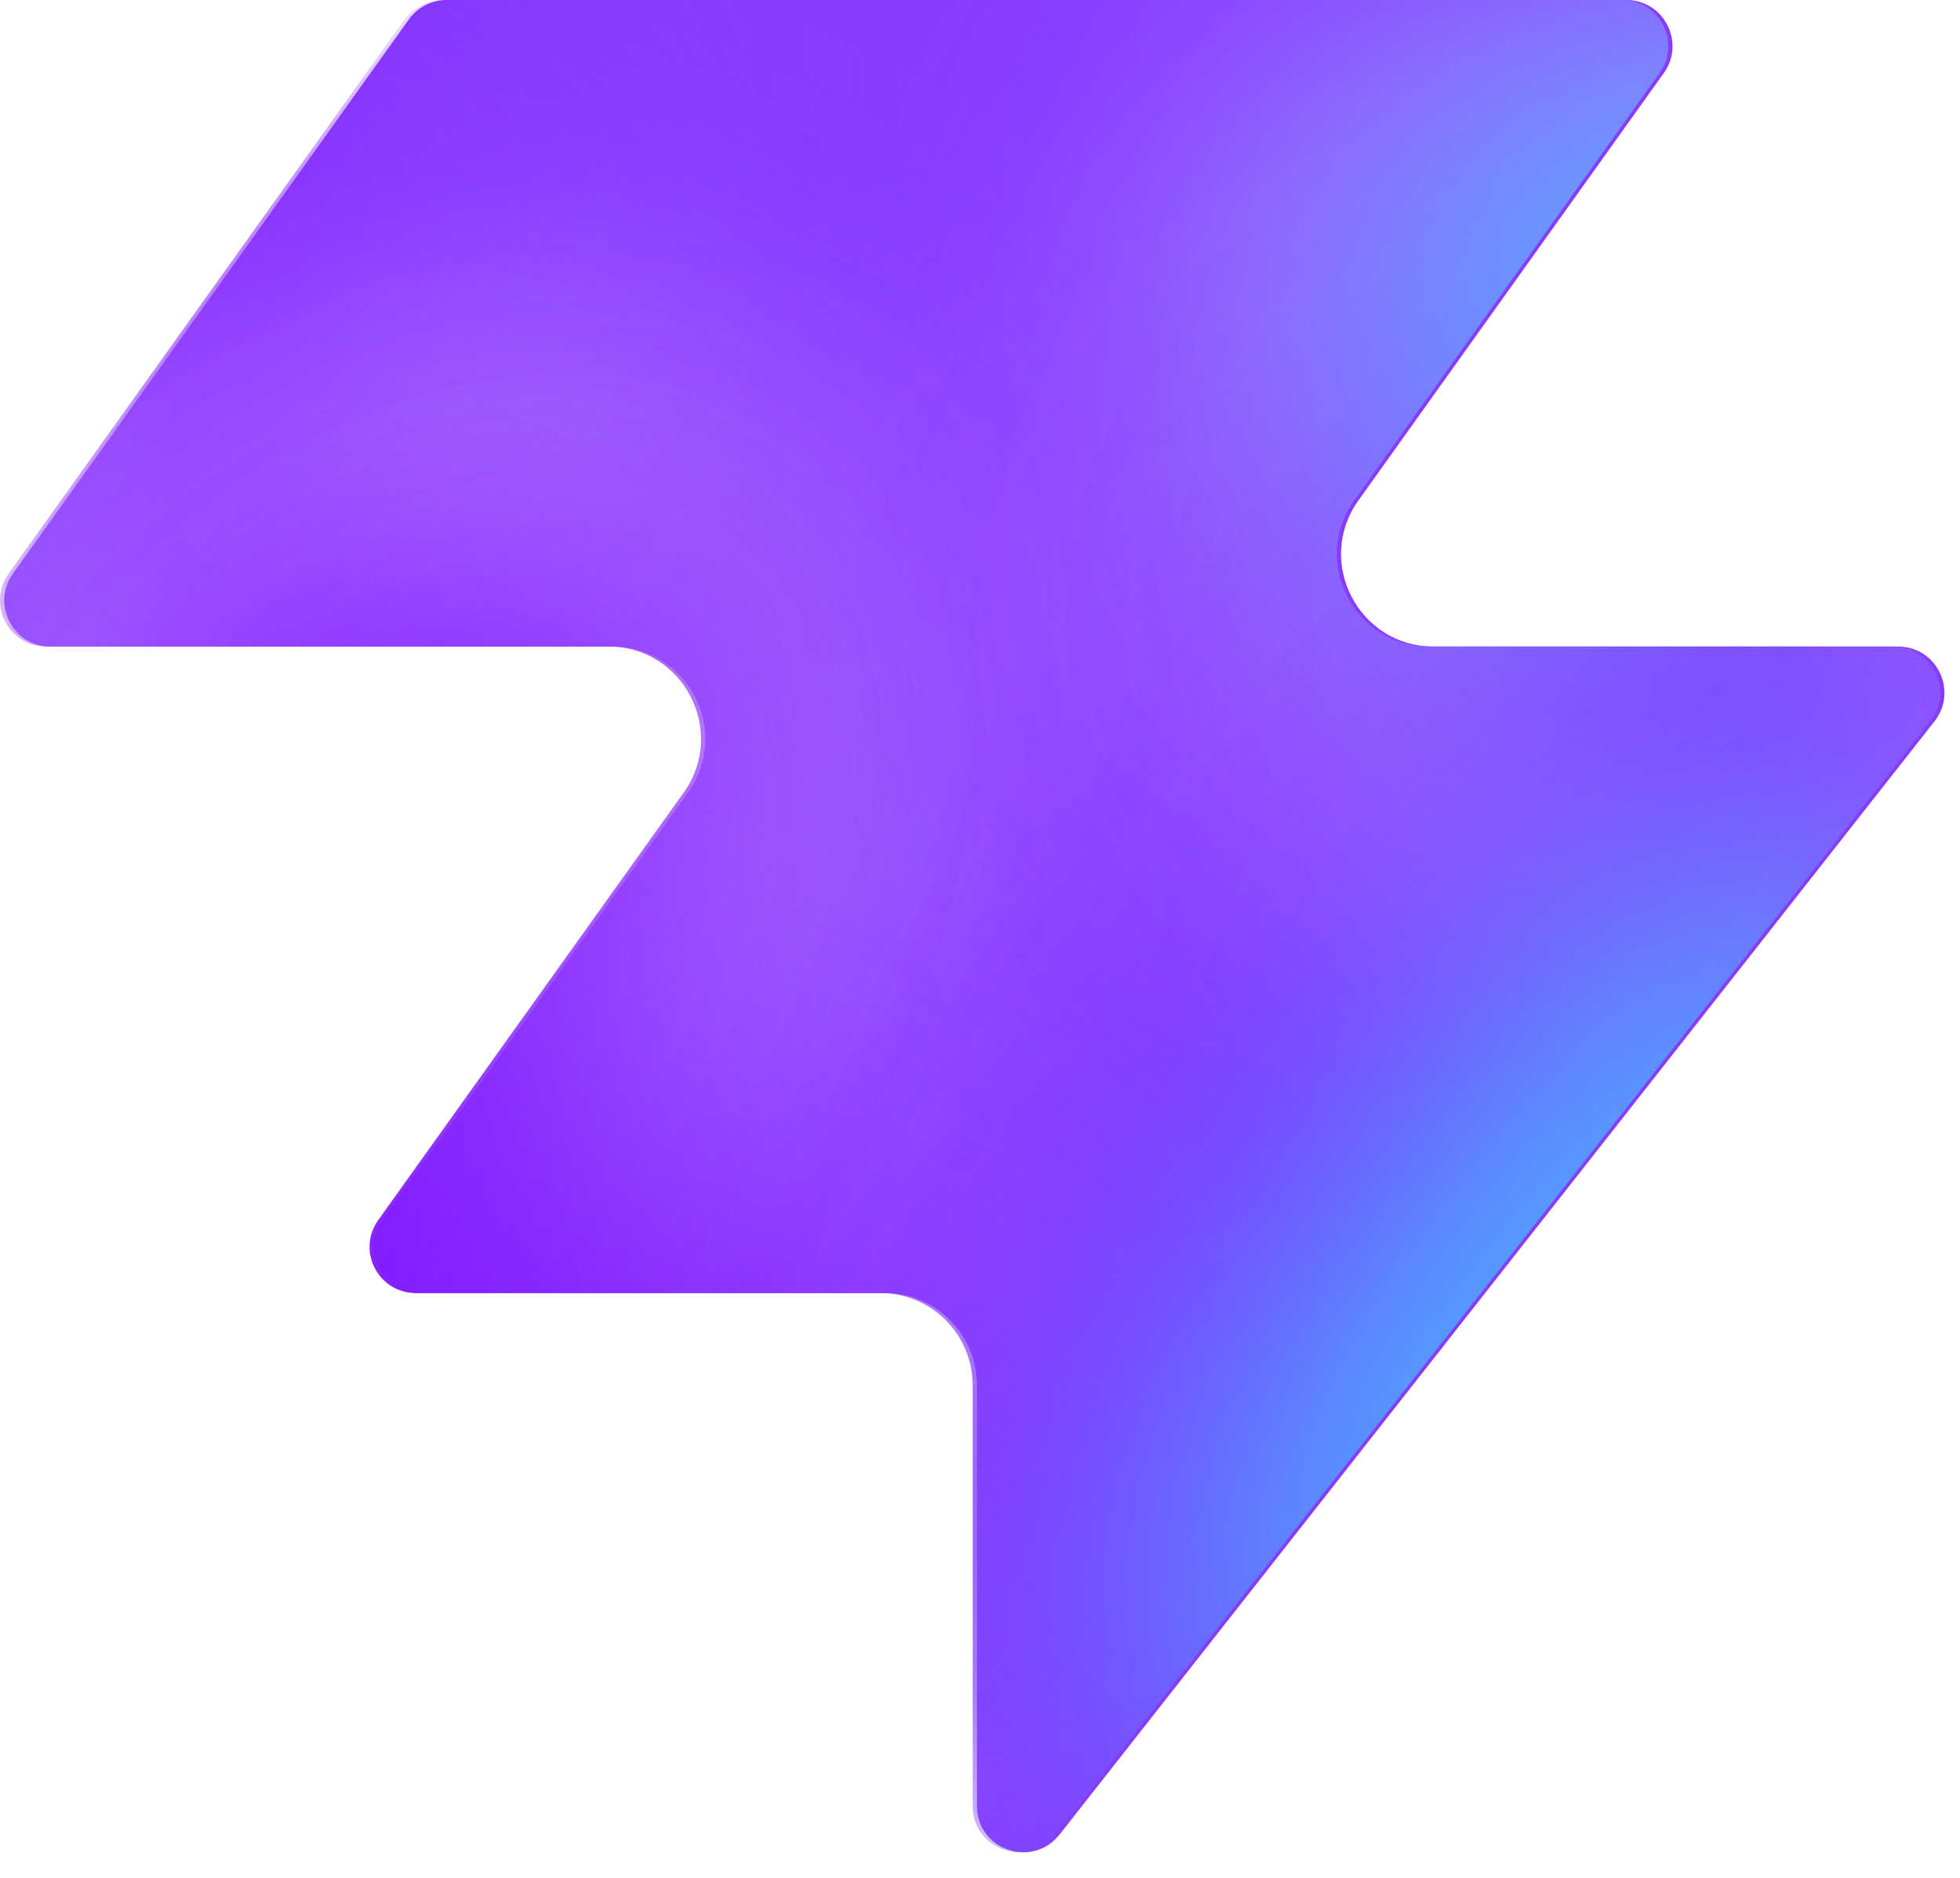
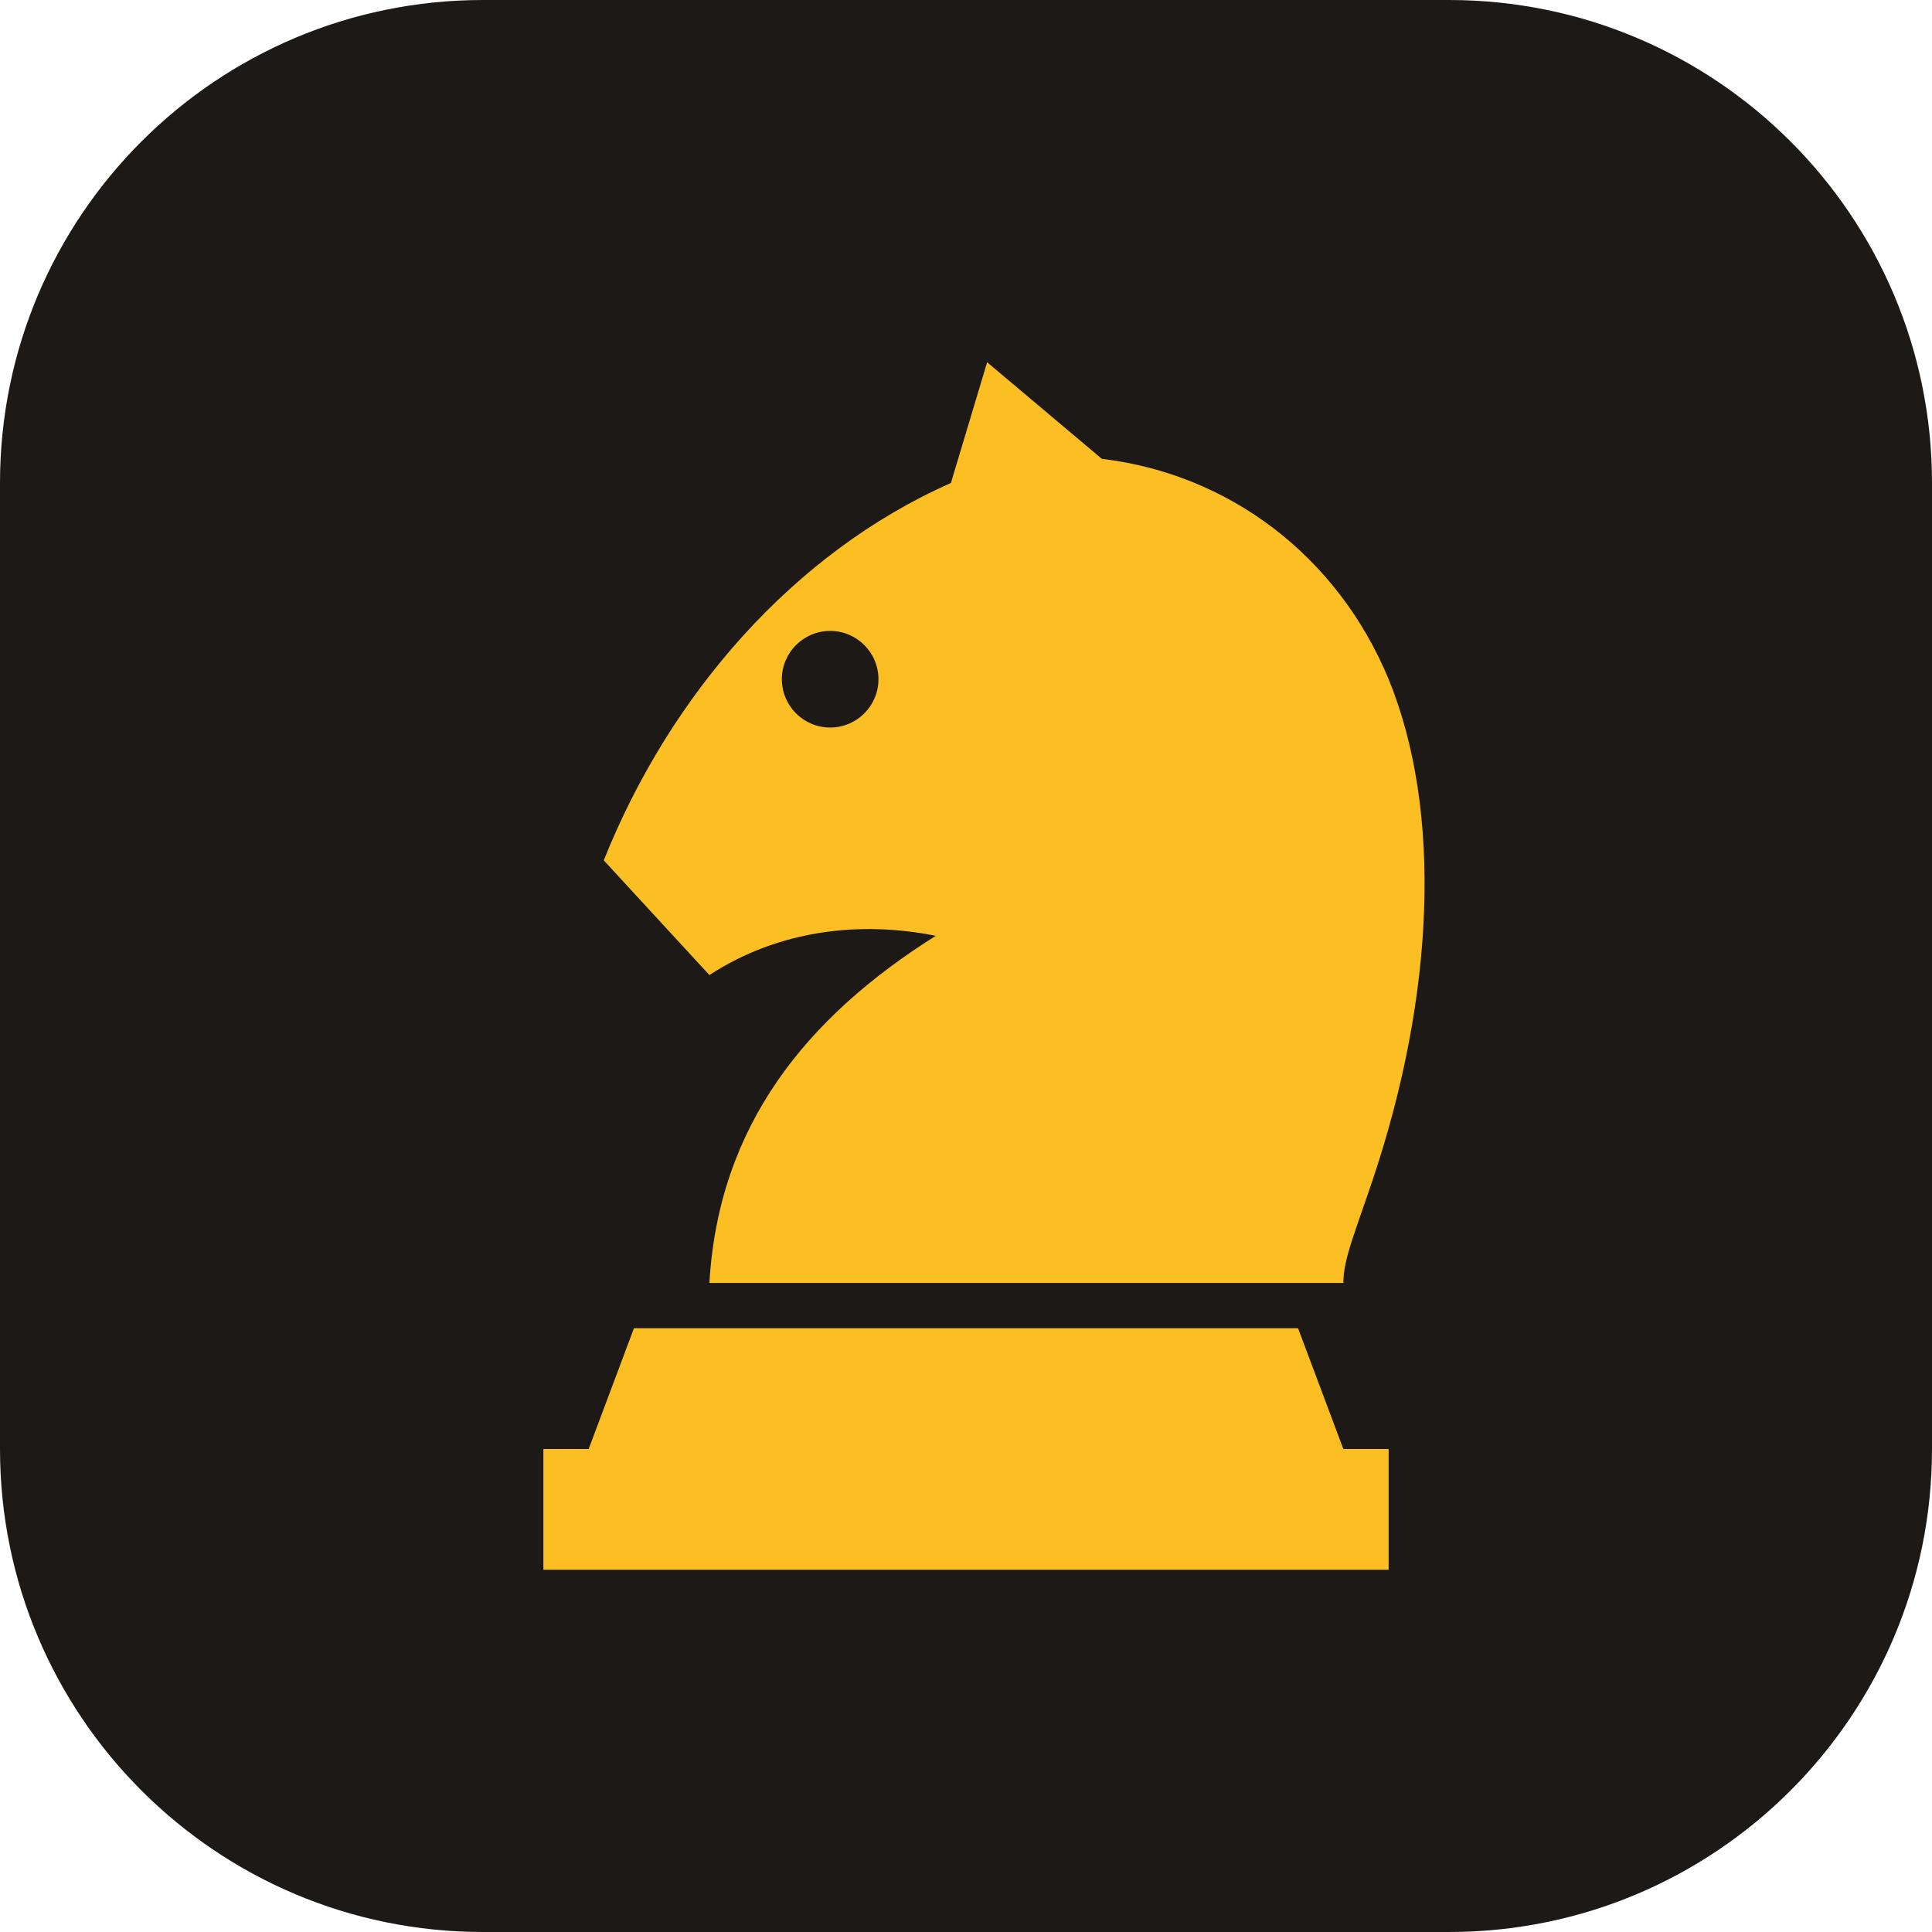
- <svg xmlns="http://www.w3.org/2000/svg" width="48" height="46" fill="none" viewBox="0 0 48 46">
-   <path fill="#863bff" d="M25.946 44.938c-.664.845-2.021.375-2.021-.698V33.937a2.26 2.26 0 0 0-2.262-2.262H10.287c-.92 0-1.456-1.04-.92-1.788l7.48-10.471c1.07-1.497 0-3.578-1.842-3.578H1.237c-.92 0-1.456-1.04-.92-1.788L10.013.474c.214-.297.556-.474.92-.474h28.894c.92 0 1.456 1.04.92 1.788l-7.48 10.471c-1.07 1.498 0 3.579 1.842 3.579h11.377c.943 0 1.473 1.088.89 1.83L25.947 44.94z" style="fill:#863bff;fill:color(display-p3 .525 .23 1);fill-opacity:1" />
-   <mask id="a" width="48" height="46" x="0" y="0" maskUnits="userSpaceOnUse" style="mask-type:alpha">
-     <path fill="#000" d="M25.842 44.938c-.664.844-2.021.375-2.021-.698V33.937a2.26 2.26 0 0 0-2.262-2.262H10.183c-.92 0-1.456-1.04-.92-1.788l7.48-10.471c1.07-1.498 0-3.579-1.842-3.579H1.133c-.92 0-1.456-1.04-.92-1.787L9.91.473c.214-.297.556-.474.92-.474h28.894c.92 0 1.456 1.04.92 1.788l-7.48 10.471c-1.07 1.498 0 3.578 1.842 3.578h11.377c.943 0 1.473 1.088.89 1.832L25.843 44.94z" style="fill:#000;fill-opacity:1" />
-   </mask>
-   <g mask="url(#a)">
-     <g filter="url(#b)">
-       <ellipse cx="5.508" cy="14.704" fill="#ede6ff" rx="5.508" ry="14.704" style="fill:#ede6ff;fill:color(display-p3 .927 .903 1);fill-opacity:1" transform="matrix(.00324 1 1 -.00324 -4.47 31.516)" />
-     </g>
-     <g filter="url(#c)">
-       <ellipse cx="10.399" cy="29.851" fill="#ede6ff" rx="10.399" ry="29.851" style="fill:#ede6ff;fill:color(display-p3 .927 .903 1);fill-opacity:1" transform="matrix(.00324 1 1 -.00324 -39.328 7.883)" />
-     </g>
-     <g filter="url(#d)">
-       <ellipse cx="5.508" cy="30.487" fill="#7e14ff" rx="5.508" ry="30.487" style="fill:#7e14ff;fill:color(display-p3 .492 .077 1);fill-opacity:1" transform="rotate(89.814 -25.913 -14.639)scale(1 -1)" />
-     </g>
-     <g filter="url(#e)">
-       <ellipse cx="5.508" cy="30.599" fill="#7e14ff" rx="5.508" ry="30.599" style="fill:#7e14ff;fill:color(display-p3 .492 .077 1);fill-opacity:1" transform="rotate(89.814 -32.644 -3.334)scale(1 -1)" />
-     </g>
-     <g filter="url(#f)">
-       <ellipse cx="5.508" cy="30.599" fill="#7e14ff" rx="5.508" ry="30.599" style="fill:#7e14ff;fill:color(display-p3 .492 .077 1);fill-opacity:1" transform="matrix(.00324 1 1 -.00324 -34.34 30.47)" />
-     </g>
-     <g filter="url(#g)">
-       <ellipse cx="14.072" cy="22.078" fill="#ede6ff" rx="14.072" ry="22.078" style="fill:#ede6ff;fill:color(display-p3 .927 .903 1);fill-opacity:1" transform="rotate(93.35 24.506 48.493)scale(-1 1)" />
-     </g>
-     <g filter="url(#h)">
-       <ellipse cx="3.47" cy="21.501" fill="#7e14ff" rx="3.47" ry="21.501" style="fill:#7e14ff;fill:color(display-p3 .492 .077 1);fill-opacity:1" transform="rotate(89.009 28.708 47.59)scale(-1 1)" />
-     </g>
-     <g filter="url(#i)">
-       <ellipse cx="3.47" cy="21.501" fill="#7e14ff" rx="3.47" ry="21.501" style="fill:#7e14ff;fill:color(display-p3 .492 .077 1);fill-opacity:1" transform="rotate(89.009 28.708 47.59)scale(-1 1)" />
-     </g>
-     <g filter="url(#j)">
-       <ellipse cx=".387" cy="8.972" fill="#7e14ff" rx="4.407" ry="29.108" style="fill:#7e14ff;fill:color(display-p3 .492 .077 1);fill-opacity:1" transform="rotate(39.51 .387 8.972)" />
-     </g>
-     <g filter="url(#k)">
-       <ellipse cx="47.523" cy="-6.092" fill="#7e14ff" rx="4.407" ry="29.108" style="fill:#7e14ff;fill:color(display-p3 .492 .077 1);fill-opacity:1" transform="rotate(37.892 47.523 -6.092)" />
-     </g>
-     <g filter="url(#l)">
-       <ellipse cx="41.412" cy="6.333" fill="#47bfff" rx="5.971" ry="9.665" style="fill:#47bfff;fill:color(display-p3 .28 .748 1);fill-opacity:1" transform="rotate(37.892 41.412 6.333)" />
-     </g>
-     <g filter="url(#m)">
-       <ellipse cx="-1.879" cy="38.332" fill="#7e14ff" rx="4.407" ry="29.108" style="fill:#7e14ff;fill:color(display-p3 .492 .077 1);fill-opacity:1" transform="rotate(37.892 -1.88 38.332)" />
-     </g>
-     <g filter="url(#n)">
-       <ellipse cx="-1.879" cy="38.332" fill="#7e14ff" rx="4.407" ry="29.108" style="fill:#7e14ff;fill:color(display-p3 .492 .077 1);fill-opacity:1" transform="rotate(37.892 -1.88 38.332)" />
-     </g>
-     <g filter="url(#o)">
-       <ellipse cx="35.651" cy="29.907" fill="#7e14ff" rx="4.407" ry="29.108" style="fill:#7e14ff;fill:color(display-p3 .492 .077 1);fill-opacity:1" transform="rotate(37.892 35.651 29.907)" />
-     </g>
-     <g filter="url(#p)">
-       <ellipse cx="38.418" cy="32.4" fill="#47bfff" rx="5.971" ry="15.297" style="fill:#47bfff;fill:color(display-p3 .28 .748 1);fill-opacity:1" transform="rotate(37.892 38.418 32.4)" />
-     </g>
-   </g>
-   <defs>
-     <filter id="b" width="60.045" height="41.654" x="-19.77" y="16.149" color-interpolation-filters="sRGB" filterUnits="userSpaceOnUse">
-       <feFlood flood-opacity="0" result="BackgroundImageFix" />
-       <feBlend in="SourceGraphic" in2="BackgroundImageFix" result="shape" />
-       <feGaussianBlur result="effect1_foregroundBlur_2002_17158" stdDeviation="7.659" />
-     </filter>
-     <filter id="c" width="90.34" height="51.437" x="-54.613" y="-7.533" color-interpolation-filters="sRGB" filterUnits="userSpaceOnUse">
-       <feFlood flood-opacity="0" result="BackgroundImageFix" />
-       <feBlend in="SourceGraphic" in2="BackgroundImageFix" result="shape" />
-       <feGaussianBlur result="effect1_foregroundBlur_2002_17158" stdDeviation="7.659" />
-     </filter>
-     <filter id="d" width="79.355" height="29.4" x="-49.64" y="2.03" color-interpolation-filters="sRGB" filterUnits="userSpaceOnUse">
-       <feFlood flood-opacity="0" result="BackgroundImageFix" />
-       <feBlend in="SourceGraphic" in2="BackgroundImageFix" result="shape" />
-       <feGaussianBlur result="effect1_foregroundBlur_2002_17158" stdDeviation="4.596" />
-     </filter>
-     <filter id="e" width="79.579" height="29.4" x="-45.045" y="20.029" color-interpolation-filters="sRGB" filterUnits="userSpaceOnUse">
-       <feFlood flood-opacity="0" result="BackgroundImageFix" />
-       <feBlend in="SourceGraphic" in2="BackgroundImageFix" result="shape" />
-       <feGaussianBlur result="effect1_foregroundBlur_2002_17158" stdDeviation="4.596" />
-     </filter>
-     <filter id="f" width="79.579" height="29.4" x="-43.513" y="21.178" color-interpolation-filters="sRGB" filterUnits="userSpaceOnUse">
-       <feFlood flood-opacity="0" result="BackgroundImageFix" />
-       <feBlend in="SourceGraphic" in2="BackgroundImageFix" result="shape" />
-       <feGaussianBlur result="effect1_foregroundBlur_2002_17158" stdDeviation="4.596" />
-     </filter>
-     <filter id="g" width="74.749" height="58.852" x="15.756" y="-17.901" color-interpolation-filters="sRGB" filterUnits="userSpaceOnUse">
-       <feFlood flood-opacity="0" result="BackgroundImageFix" />
-       <feBlend in="SourceGraphic" in2="BackgroundImageFix" result="shape" />
-       <feGaussianBlur result="effect1_foregroundBlur_2002_17158" stdDeviation="7.659" />
-     </filter>
-     <filter id="h" width="61.377" height="25.362" x="23.548" y="2.284" color-interpolation-filters="sRGB" filterUnits="userSpaceOnUse">
-       <feFlood flood-opacity="0" result="BackgroundImageFix" />
-       <feBlend in="SourceGraphic" in2="BackgroundImageFix" result="shape" />
-       <feGaussianBlur result="effect1_foregroundBlur_2002_17158" stdDeviation="4.596" />
-     </filter>
-     <filter id="i" width="61.377" height="25.362" x="23.548" y="2.284" color-interpolation-filters="sRGB" filterUnits="userSpaceOnUse">
-       <feFlood flood-opacity="0" result="BackgroundImageFix" />
-       <feBlend in="SourceGraphic" in2="BackgroundImageFix" result="shape" />
-       <feGaussianBlur result="effect1_foregroundBlur_2002_17158" stdDeviation="4.596" />
-     </filter>
-     <filter id="j" width="56.045" height="63.649" x="-27.636" y="-22.853" color-interpolation-filters="sRGB" filterUnits="userSpaceOnUse">
-       <feFlood flood-opacity="0" result="BackgroundImageFix" />
-       <feBlend in="SourceGraphic" in2="BackgroundImageFix" result="shape" />
-       <feGaussianBlur result="effect1_foregroundBlur_2002_17158" stdDeviation="4.596" />
-     </filter>
-     <filter id="k" width="54.814" height="64.646" x="20.116" y="-38.415" color-interpolation-filters="sRGB" filterUnits="userSpaceOnUse">
-       <feFlood flood-opacity="0" result="BackgroundImageFix" />
-       <feBlend in="SourceGraphic" in2="BackgroundImageFix" result="shape" />
-       <feGaussianBlur result="effect1_foregroundBlur_2002_17158" stdDeviation="4.596" />
-     </filter>
-     <filter id="l" width="33.541" height="35.313" x="24.641" y="-11.323" color-interpolation-filters="sRGB" filterUnits="userSpaceOnUse">
-       <feFlood flood-opacity="0" result="BackgroundImageFix" />
-       <feBlend in="SourceGraphic" in2="BackgroundImageFix" result="shape" />
-       <feGaussianBlur result="effect1_foregroundBlur_2002_17158" stdDeviation="4.596" />
-     </filter>
-     <filter id="m" width="54.814" height="64.646" x="-29.286" y="6.009" color-interpolation-filters="sRGB" filterUnits="userSpaceOnUse">
-       <feFlood flood-opacity="0" result="BackgroundImageFix" />
-       <feBlend in="SourceGraphic" in2="BackgroundImageFix" result="shape" />
-       <feGaussianBlur result="effect1_foregroundBlur_2002_17158" stdDeviation="4.596" />
-     </filter>
-     <filter id="n" width="54.814" height="64.646" x="-29.286" y="6.009" color-interpolation-filters="sRGB" filterUnits="userSpaceOnUse">
-       <feFlood flood-opacity="0" result="BackgroundImageFix" />
-       <feBlend in="SourceGraphic" in2="BackgroundImageFix" result="shape" />
-       <feGaussianBlur result="effect1_foregroundBlur_2002_17158" stdDeviation="4.596" />
-     </filter>
-     <filter id="o" width="54.814" height="64.646" x="8.244" y="-2.416" color-interpolation-filters="sRGB" filterUnits="userSpaceOnUse">
-       <feFlood flood-opacity="0" result="BackgroundImageFix" />
-       <feBlend in="SourceGraphic" in2="BackgroundImageFix" result="shape" />
-       <feGaussianBlur result="effect1_foregroundBlur_2002_17158" stdDeviation="4.596" />
-     </filter>
-     <filter id="p" width="39.409" height="43.623" x="18.713" y="10.588" color-interpolation-filters="sRGB" filterUnits="userSpaceOnUse">
-       <feFlood flood-opacity="0" result="BackgroundImageFix" />
-       <feBlend in="SourceGraphic" in2="BackgroundImageFix" result="shape" />
-       <feGaussianBlur result="effect1_foregroundBlur_2002_17158" stdDeviation="4.596" />
-     </filter>
-   </defs>
+ <svg xmlns="http://www.w3.org/2000/svg" viewBox="0 0 64 64">
+   <rect width="64" height="64" rx="16" fill="#1c1917" />
+   <path fill="#fbbf24" d="M18 48h28v4H18v-4zm3-4h22l1.5 4h-25L21 44zm2.5-1.5c.3-5.2 3.2-8.8 7.5-11.5-2.5-.5-5.2-.2-7.5 1.3L20 28.5c2.2-5.5 6.3-10.2 11.5-12.5l1.2-4 3.8 3.2c4.2.5 7.8 3.2 9.5 7.3 1.8 4.4 1.5 10.5-.5 16.5-.6 1.8-1 2.7-1 3.5H23.5z" />
+   <circle cx="27.5" cy="22.5" r="1.6" fill="#1c1917" />
</svg>
